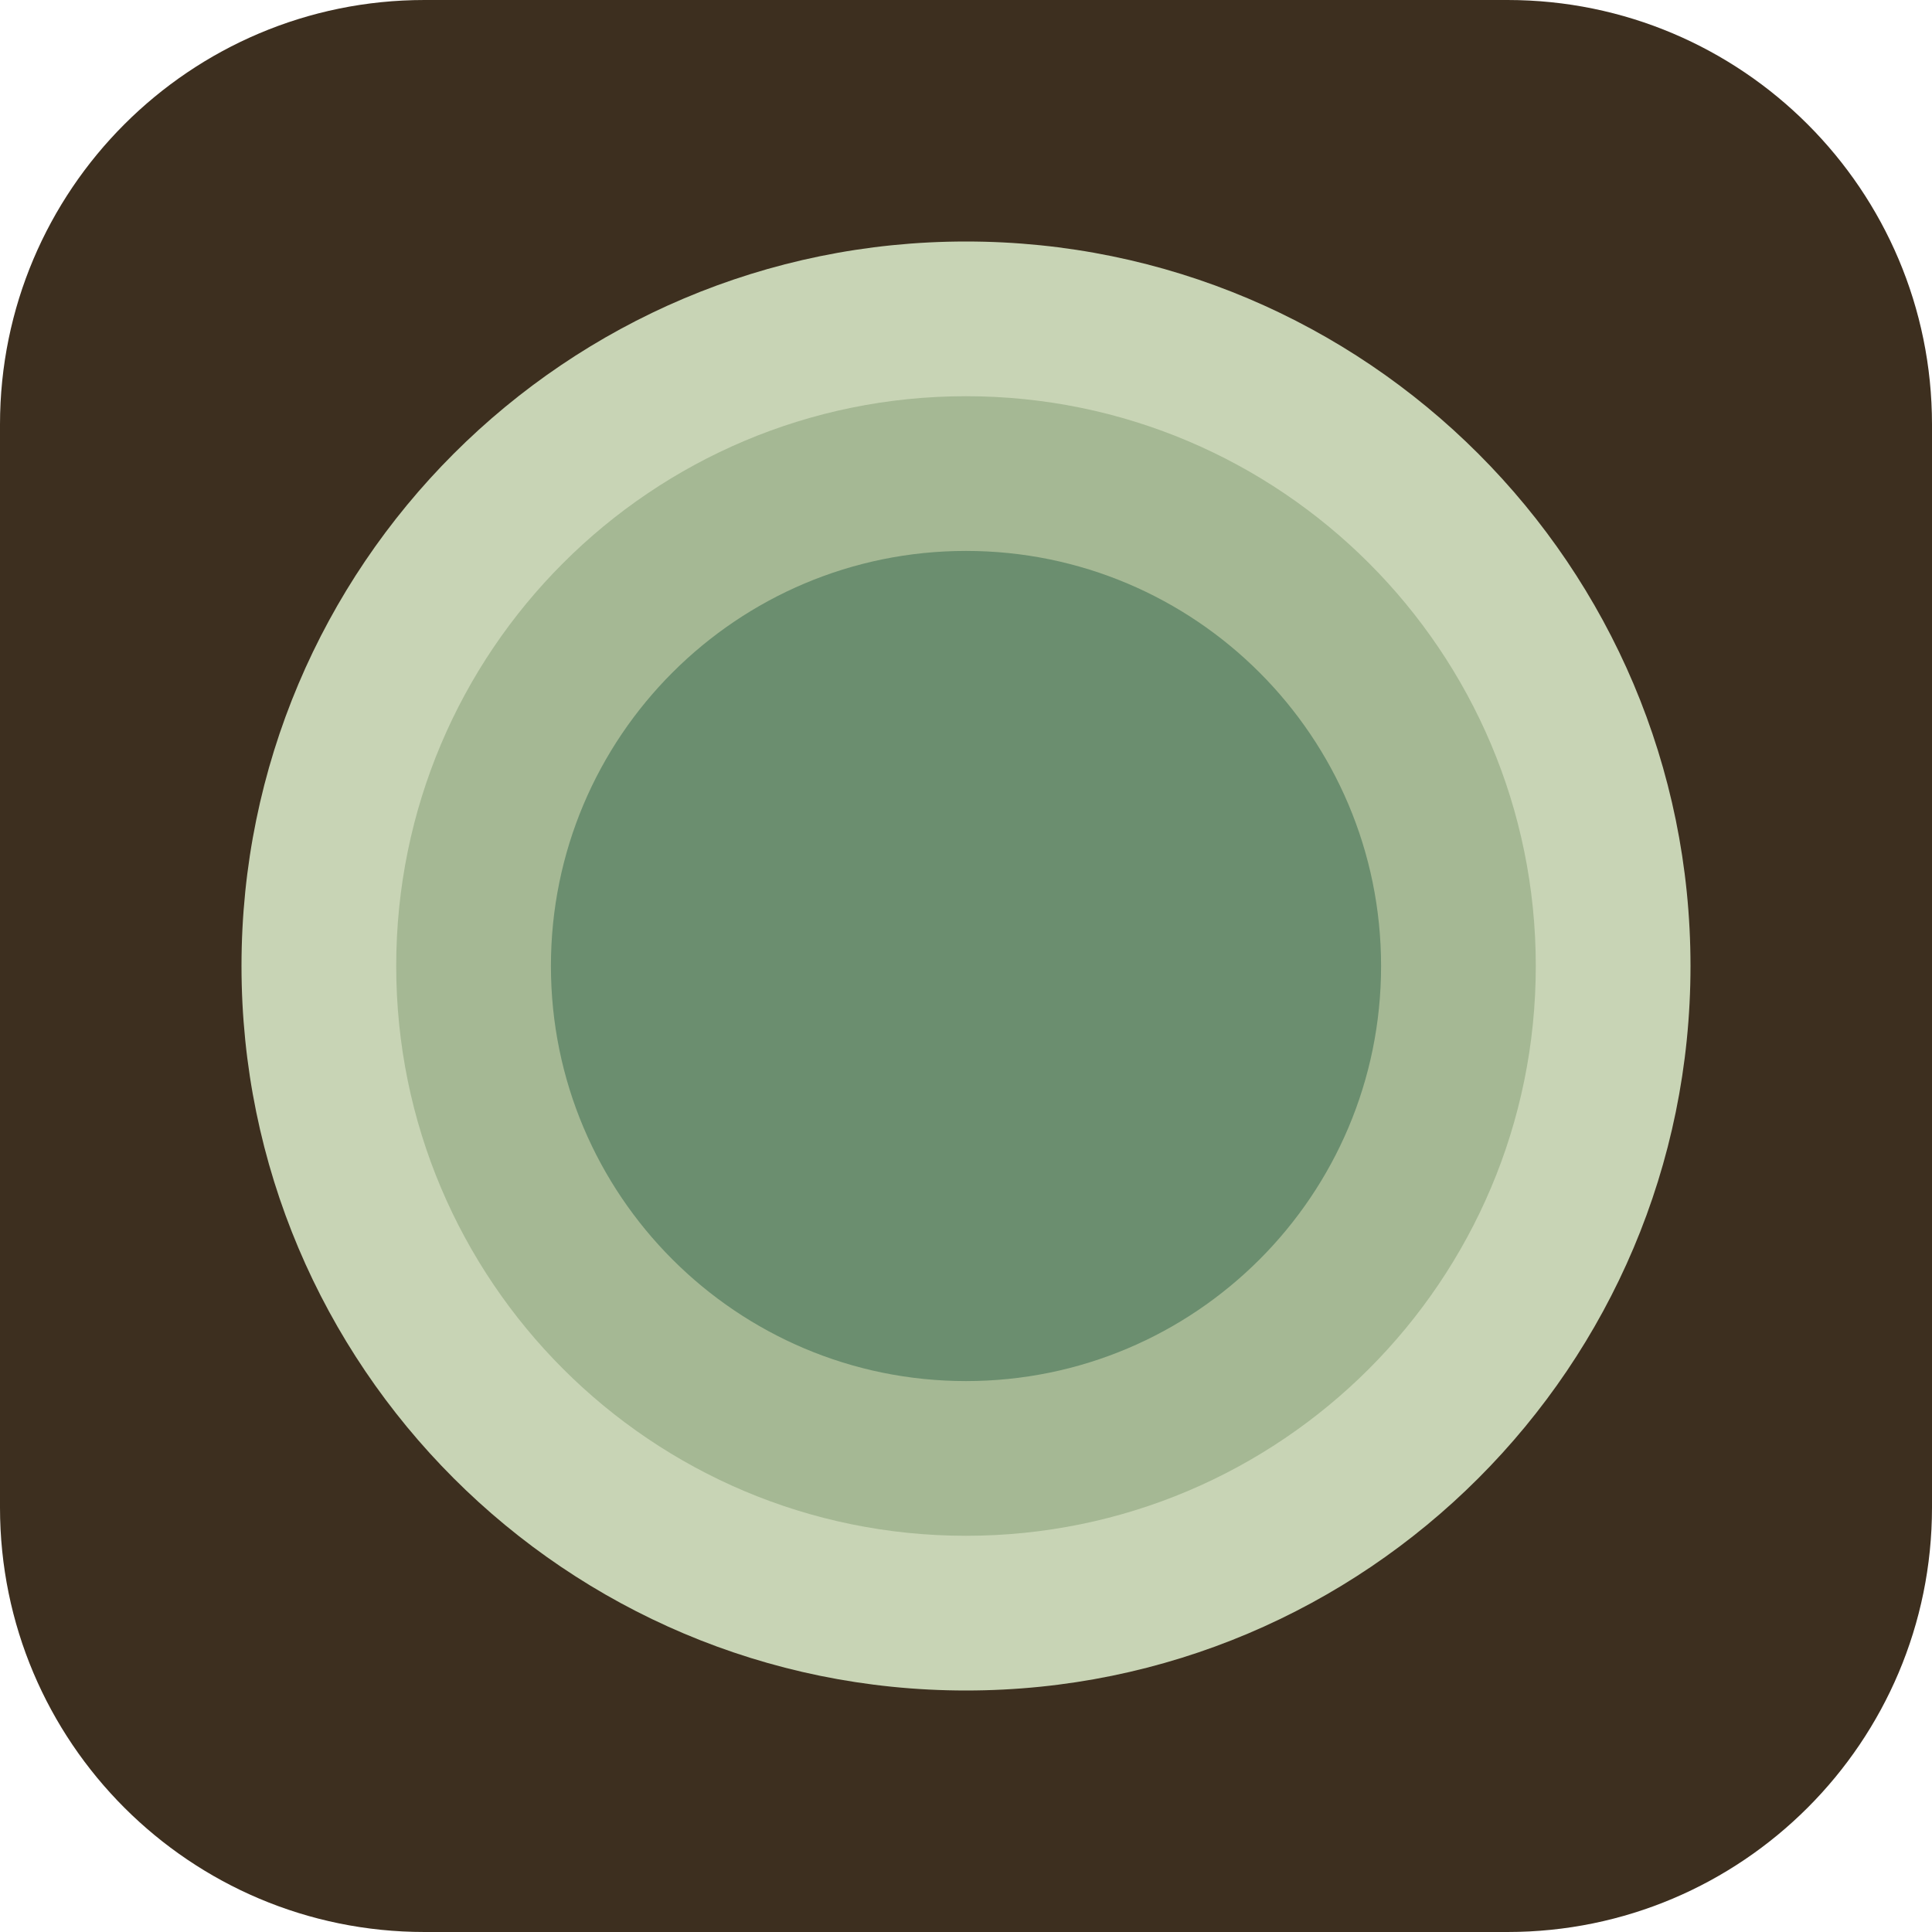
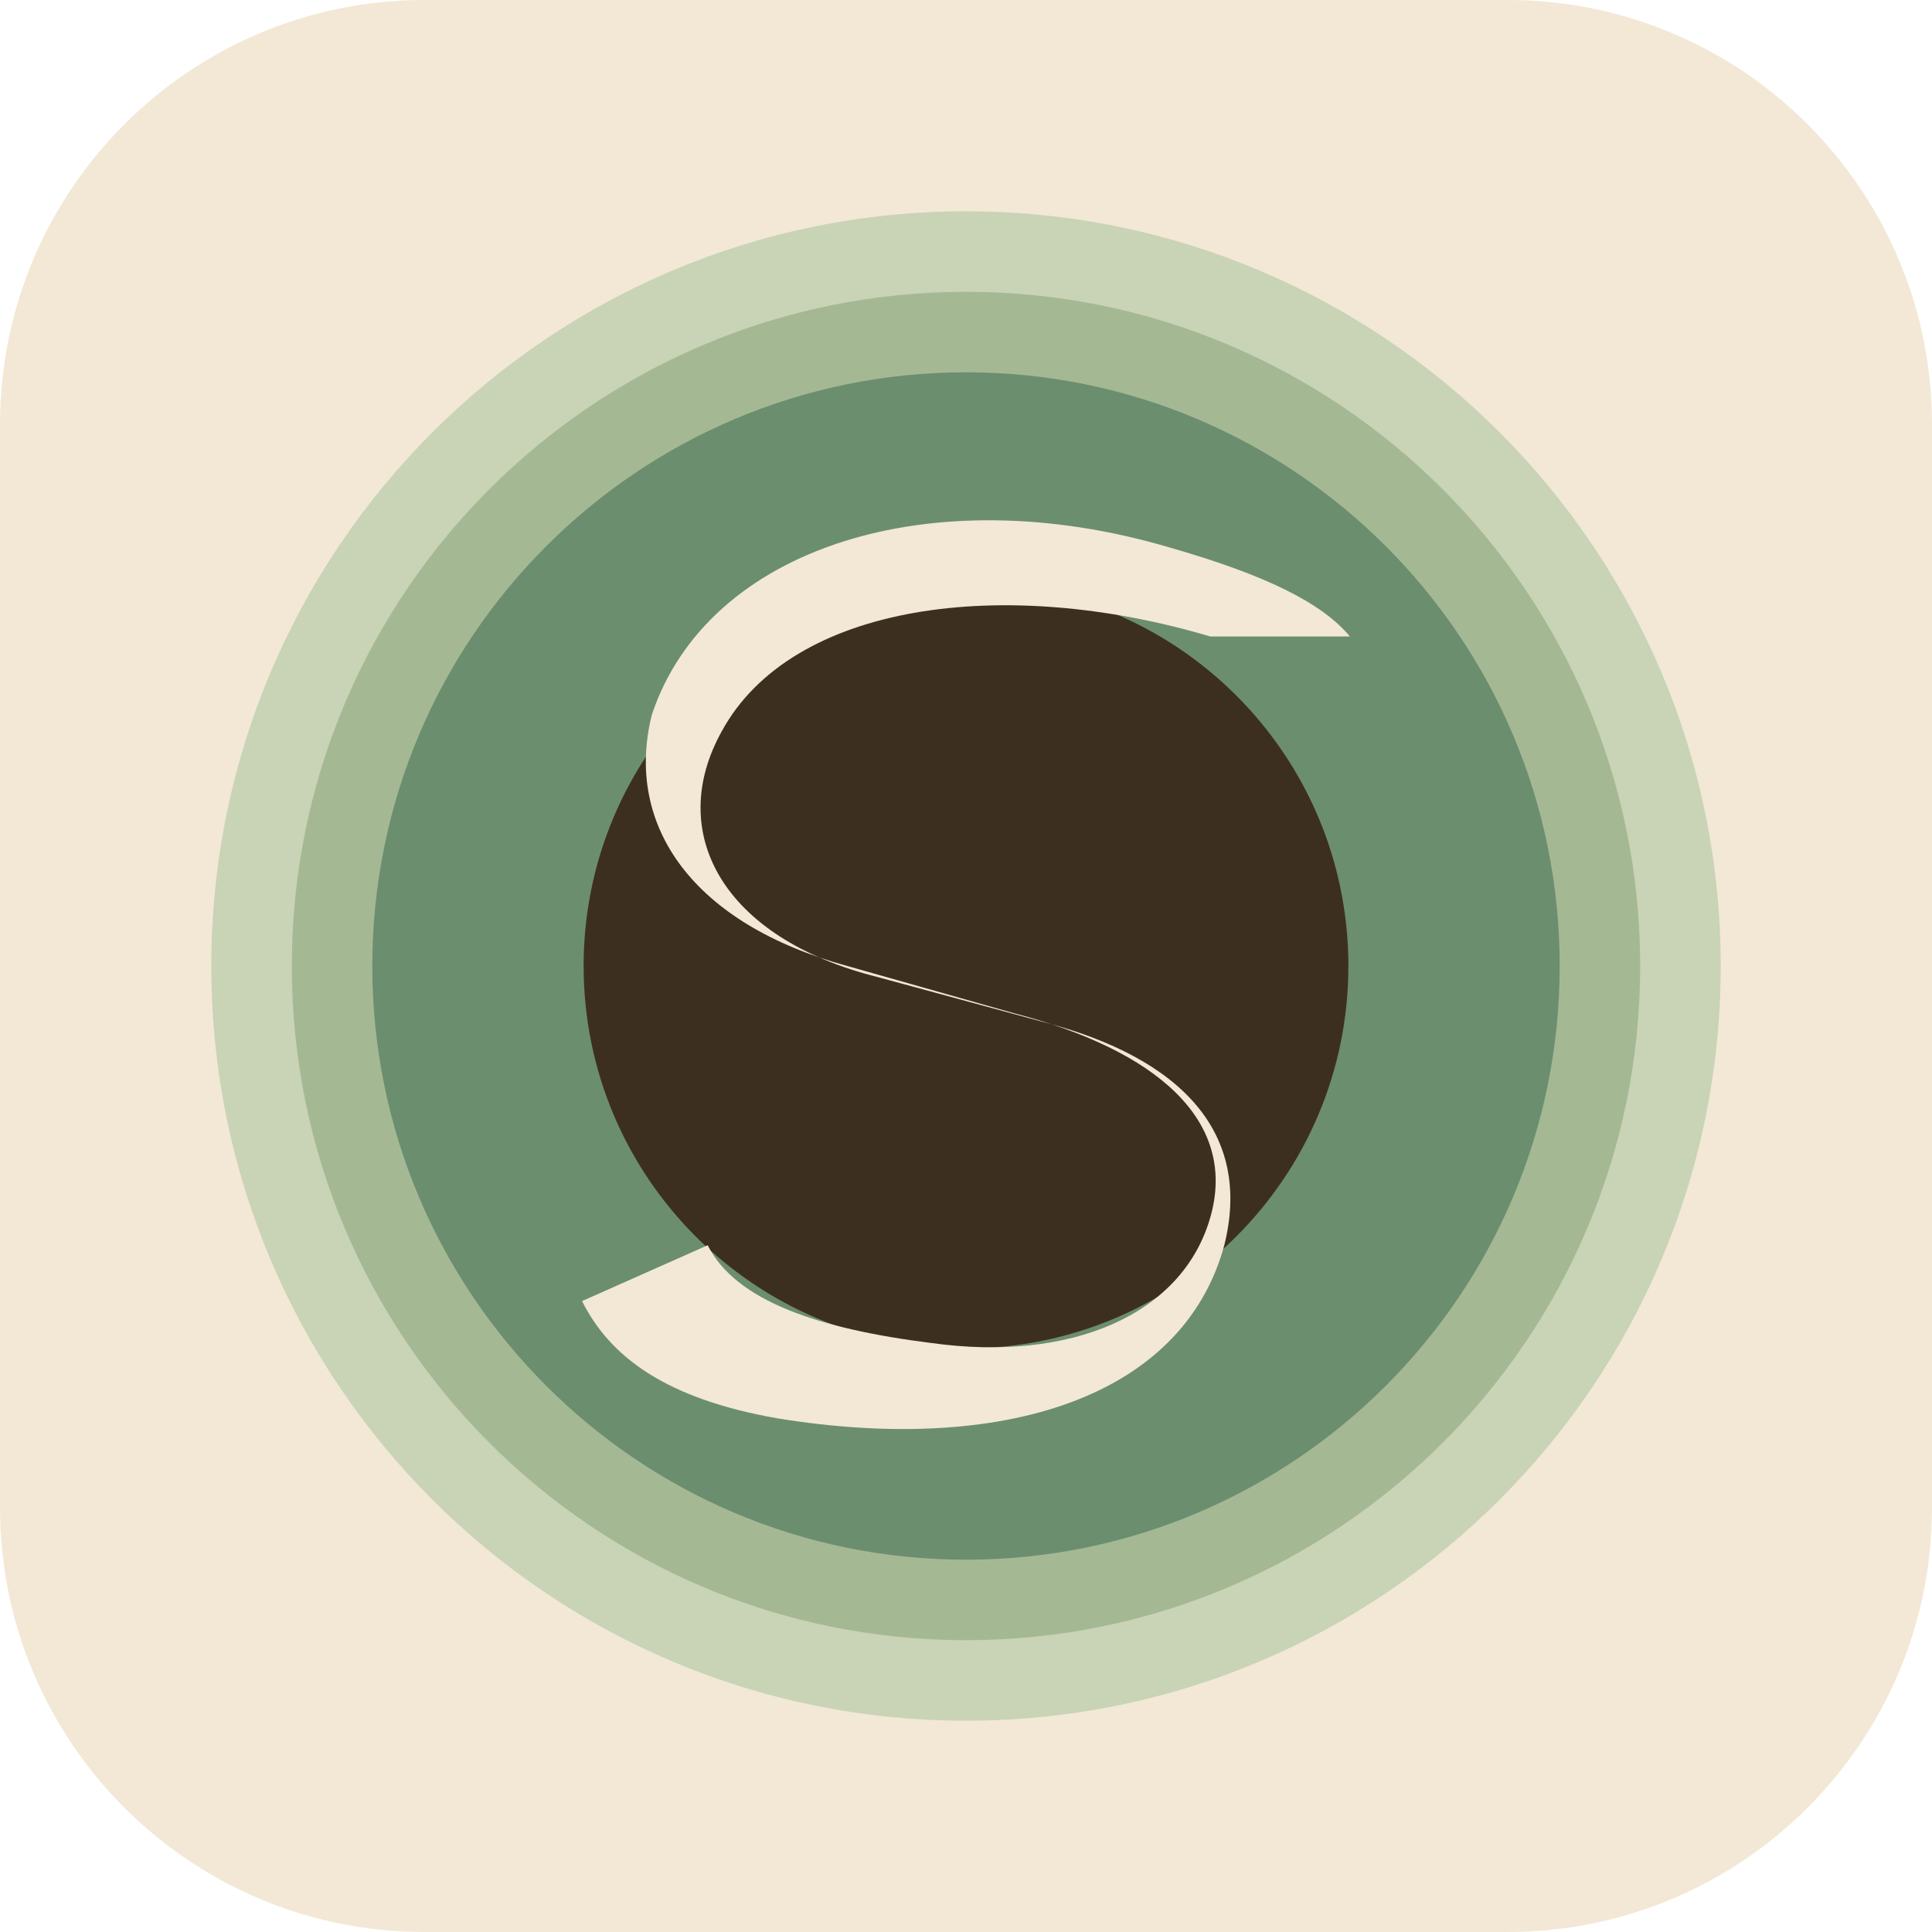
<svg xmlns="http://www.w3.org/2000/svg" width="1024" height="1024" viewBox="0 0 1024 1024">
-   <rect width="1024" height="1024" rx="225" fill="#3D2F1F" />
-   <circle cx="512" cy="512" r="384" fill="#c8d4b5" />
-   <circle cx="512" cy="512" r="302" fill="#a5b894" />
-   <circle cx="512" cy="512" r="220" fill="#6b8e6f" />
+   <rect width="1024" height="1024" rx="225" fill="#F2E8D5" />
+   <circle cx="512" cy="512" r="400" fill="#C8D4B5" />
+   <circle cx="512" cy="512" r="357.33" fill="#A5B894" />
+   <circle cx="512" cy="512" r="314.67" fill="#6B8E6F" />
+   <circle cx="512" cy="512" r="202.67" fill="#3D2F1F" />
+   <g transform="translate(512 512) scale(0.74) translate(-493 -528)">
+     <path fill="#F2E8D5" d="M 668 292 C 520 248 368 268 318 360 C 278 432 318 508 430 536 L 548 568 C 648 594 698 648 678 728 C 648 838 518 878 358 852 C 278 838 238 808 218 768 L 308 728 C 328 768 388 788 468 798 C 568 812 648 778 668 708 C 688 638 628 588 528 562 L 408 528 C 298 498 248 428 268 348 C 308 228 468 178 638 228 C 708 248 748 268 768 292 Z" />
+   </g>
</svg>
